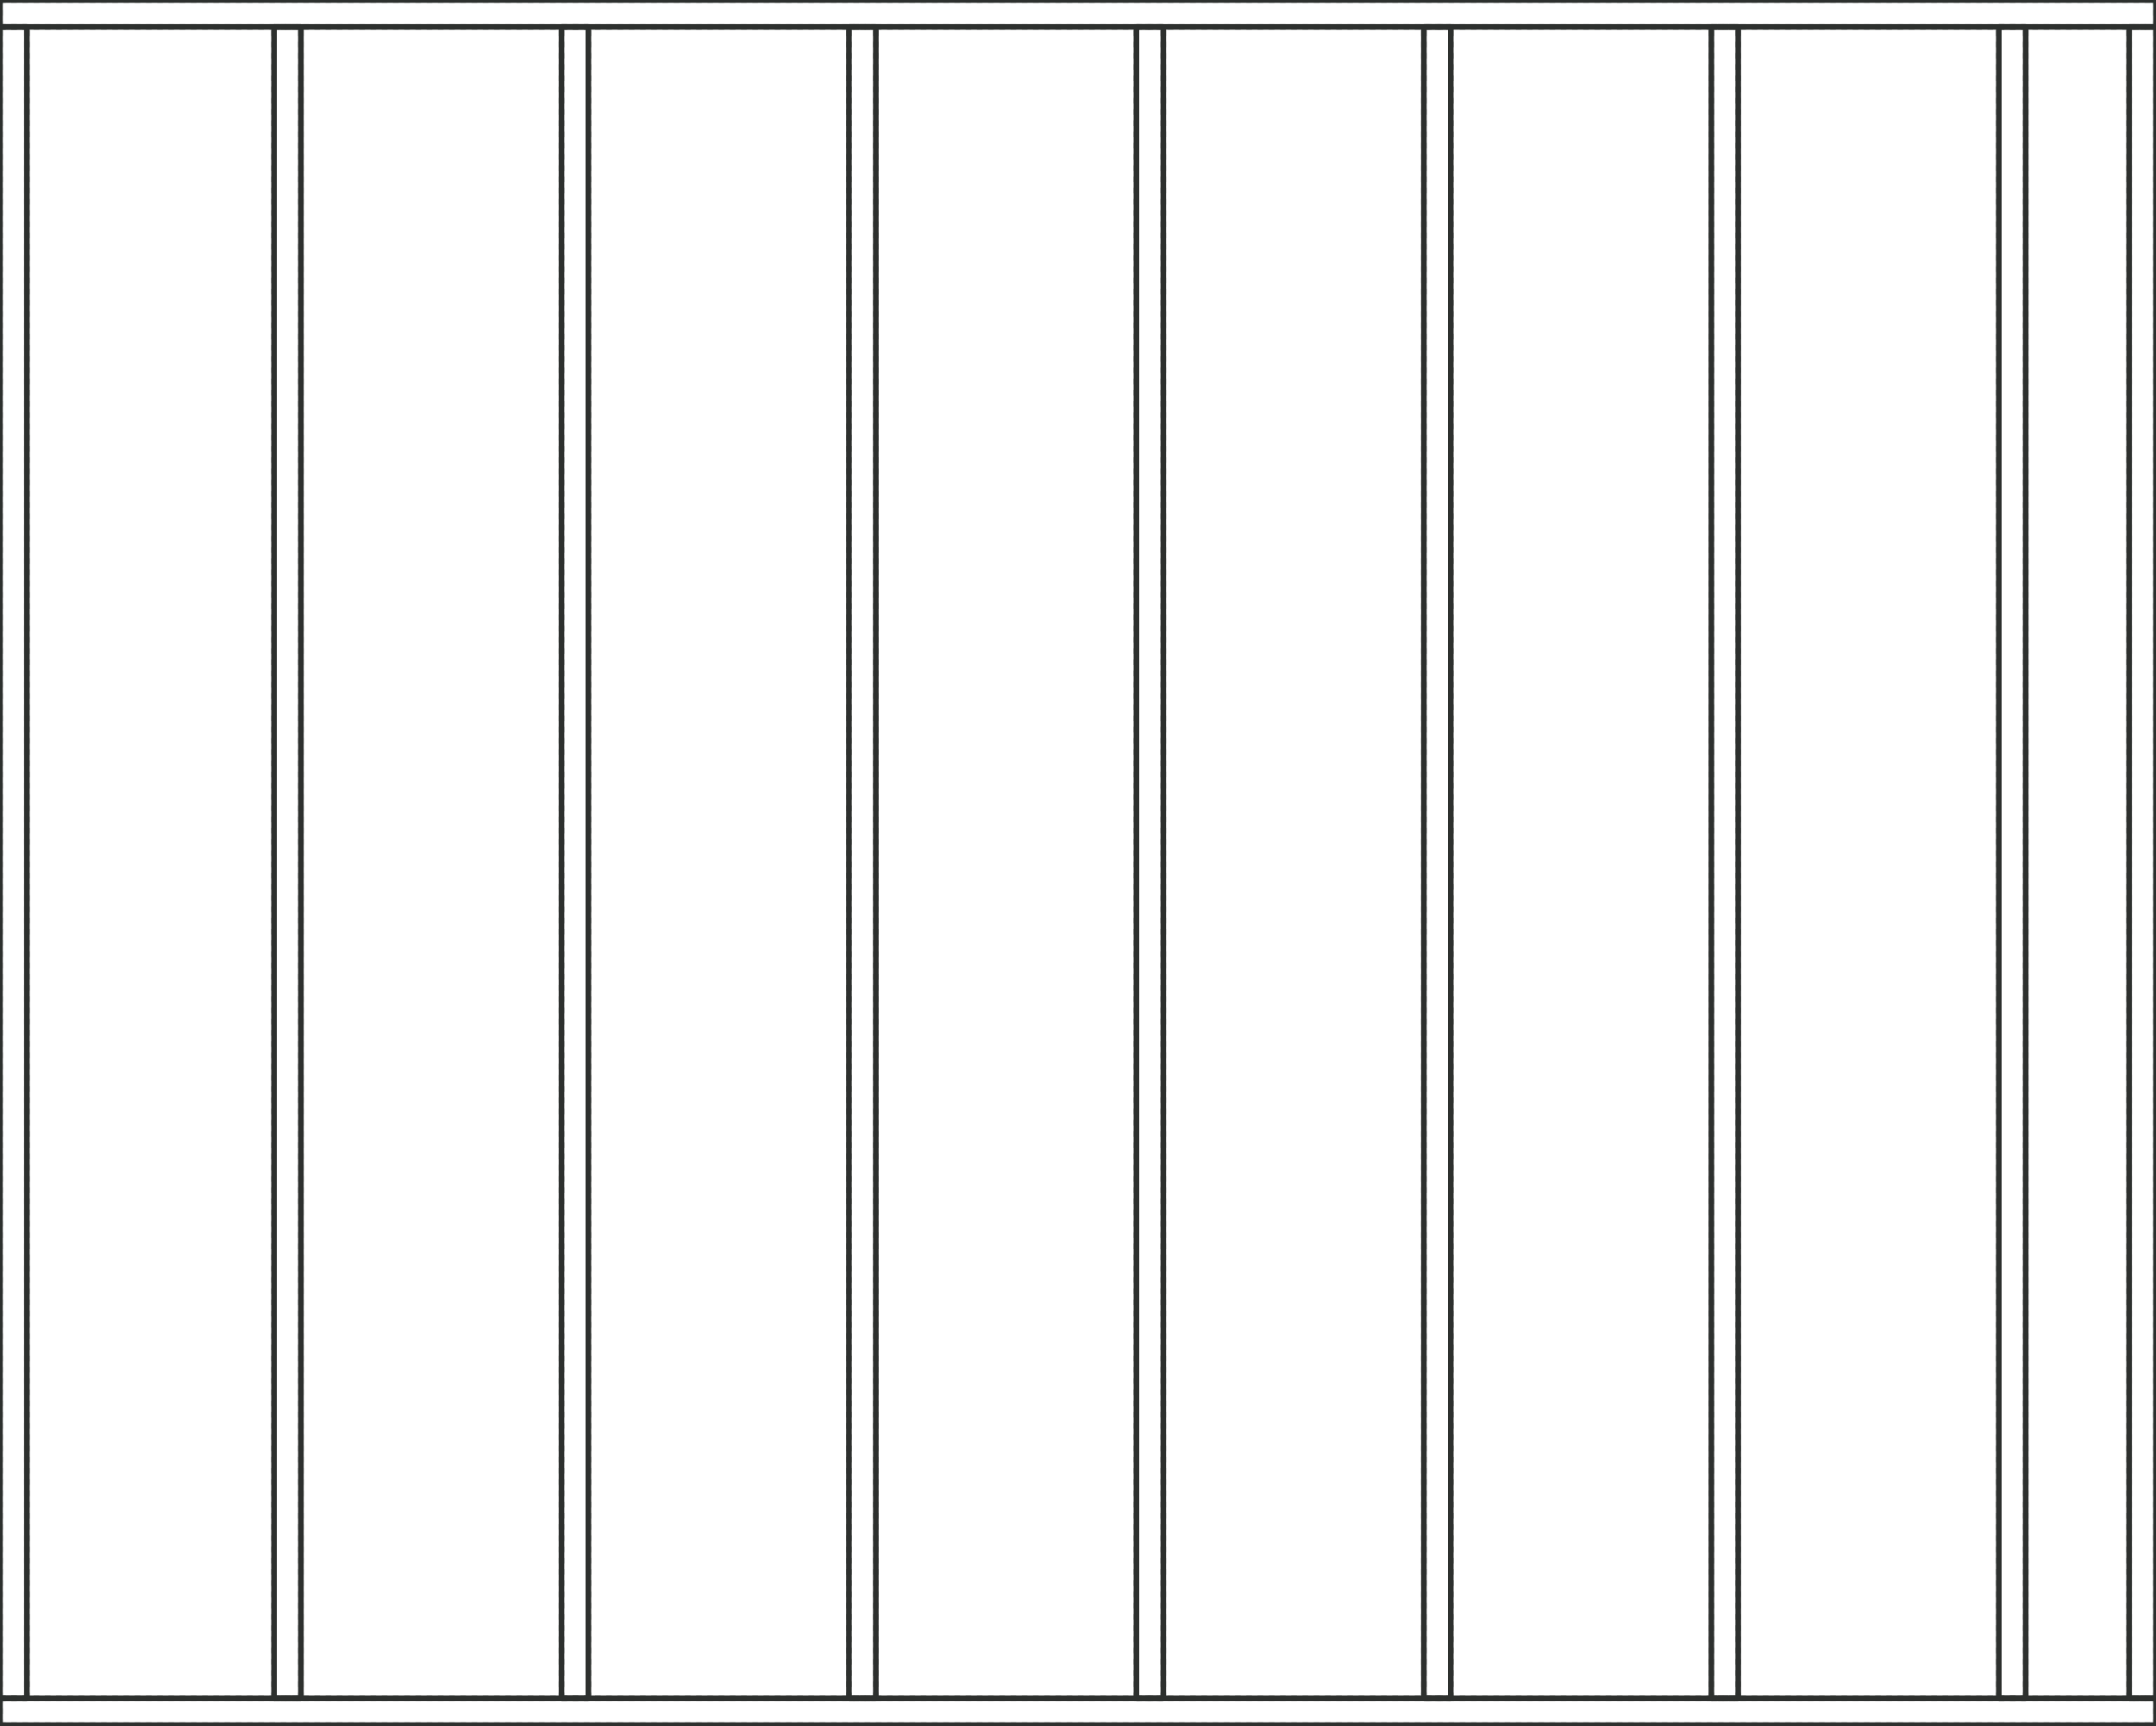
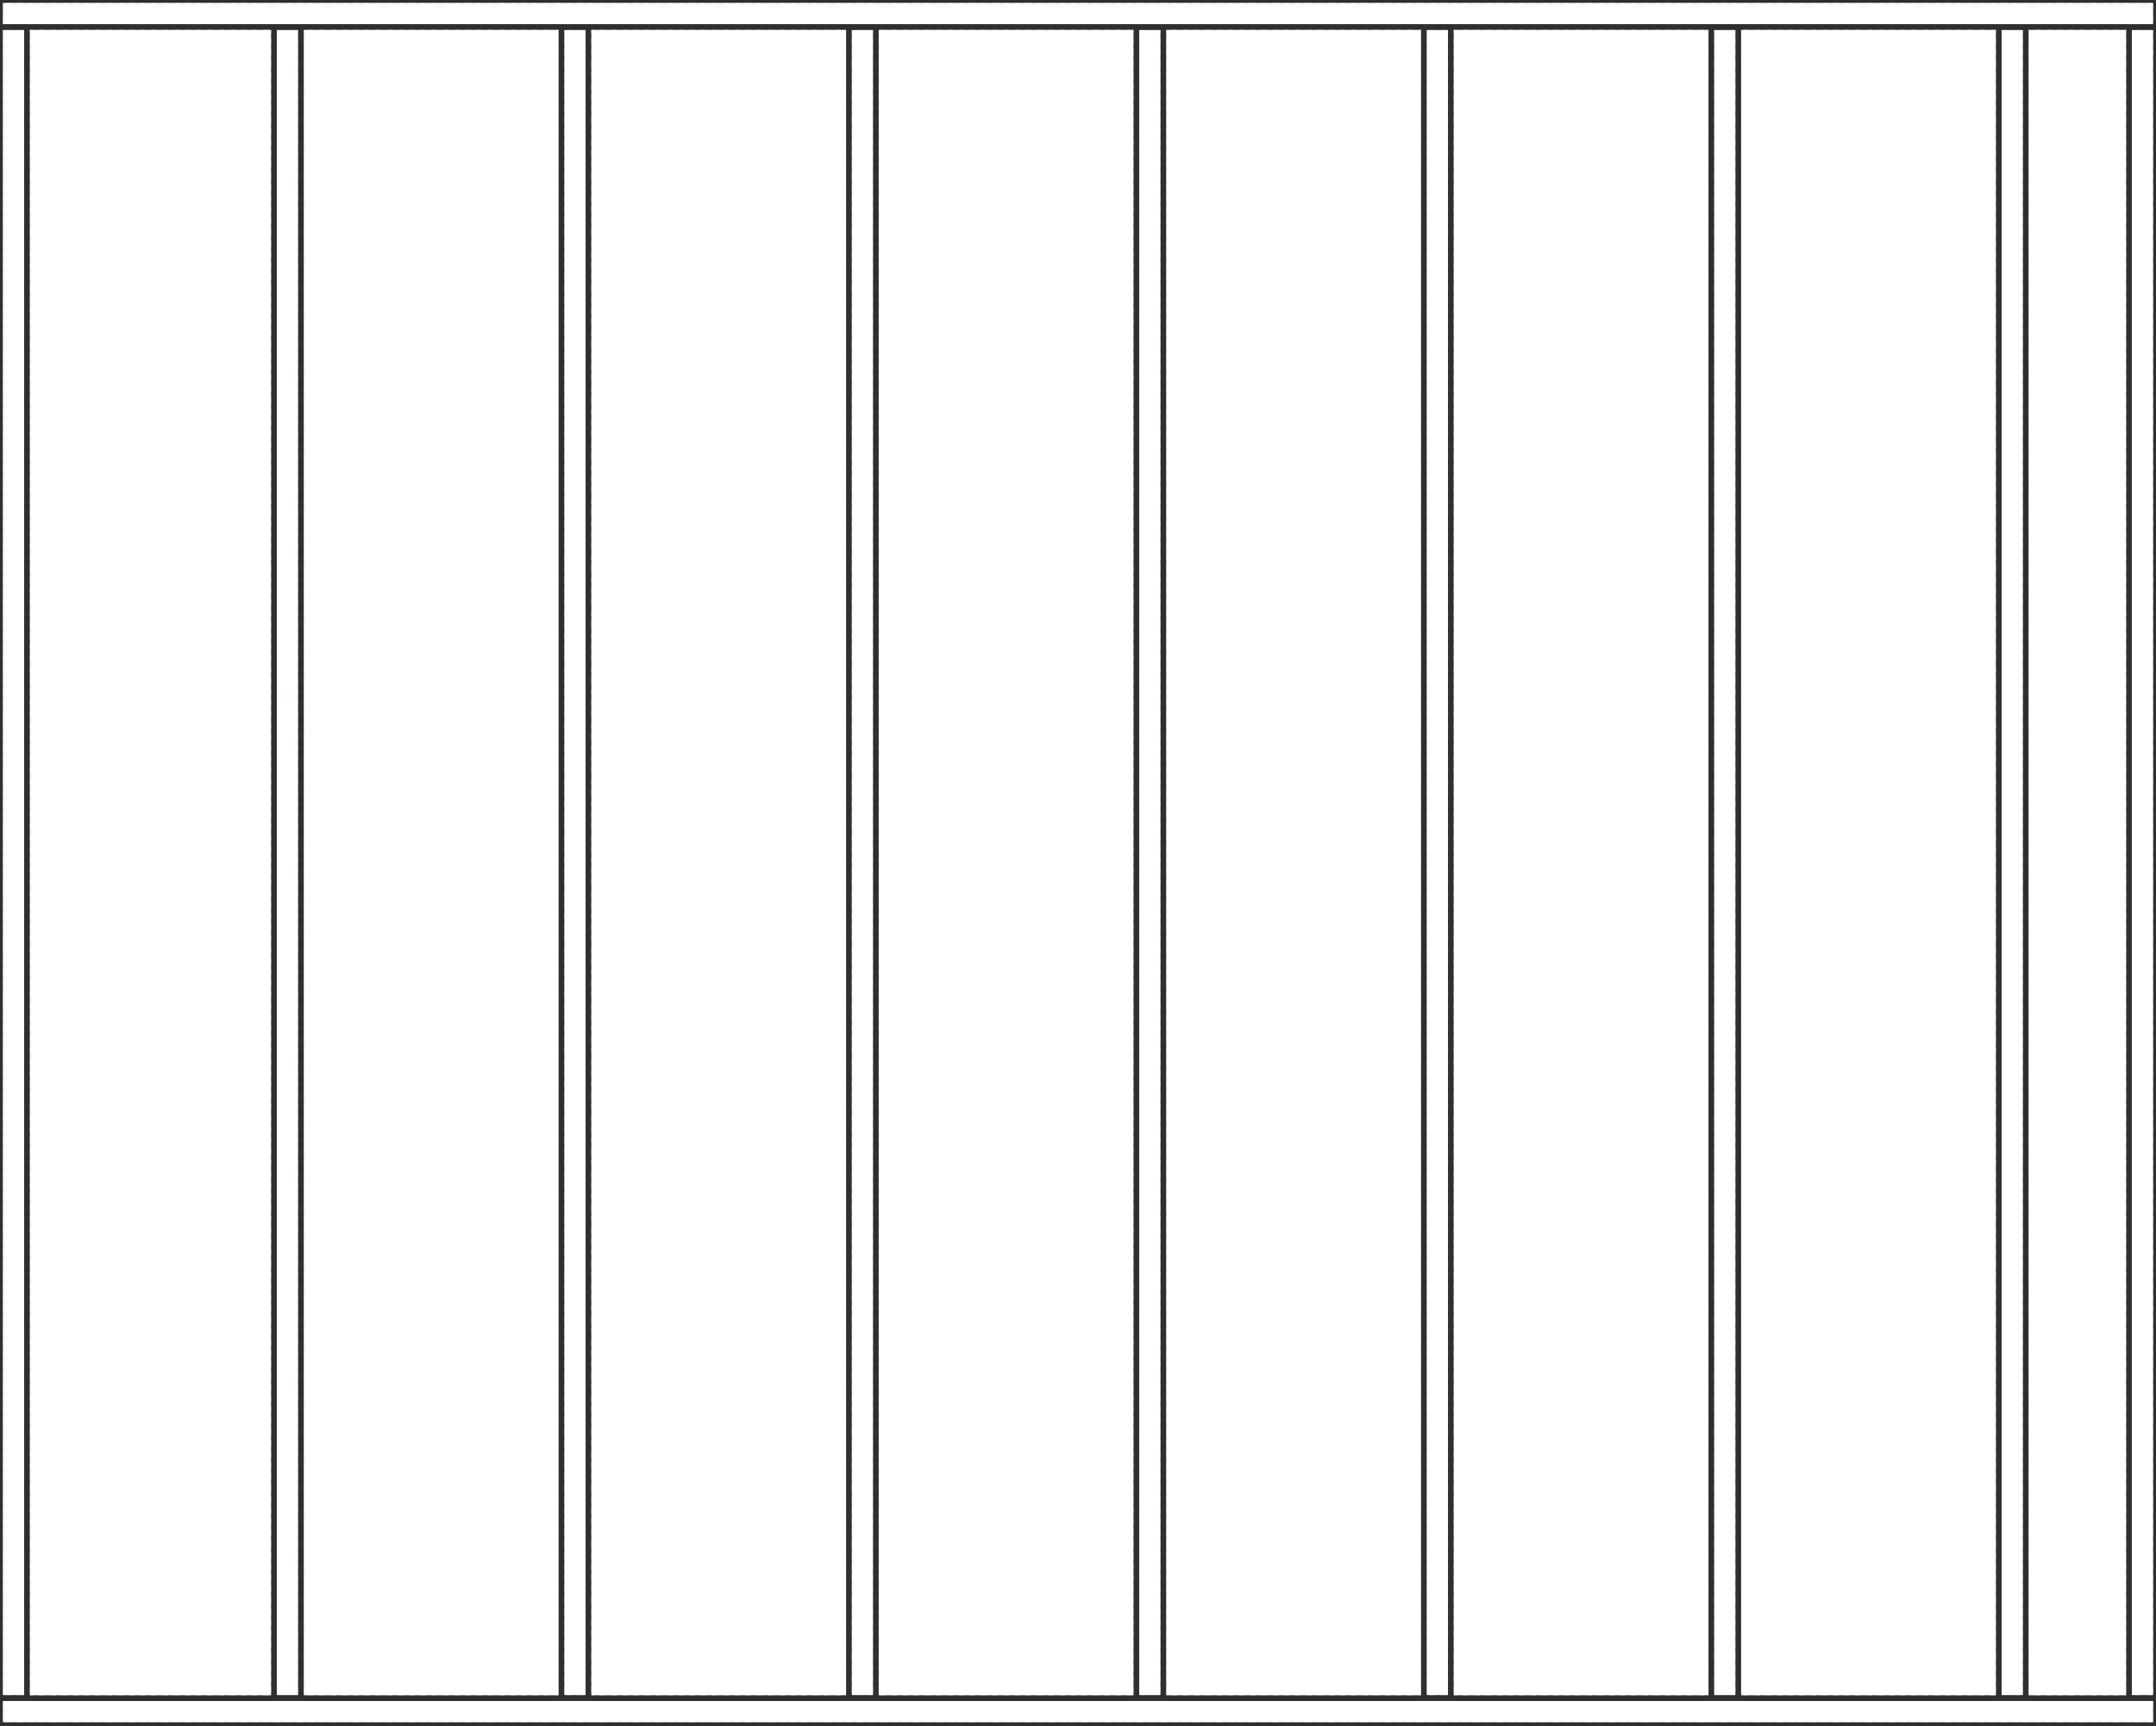
<svg xmlns="http://www.w3.org/2000/svg" width="172.8" height="138.24">
-   <g transform="scale(0.05669291, -0.05669291) translate(-0.0,-2438.4)" stroke-width="7.937" fill="none">
-     <g stroke="rgb(150,155,151)" fill="none" stroke-dasharray="7.937,7.937">
-       <path d="M1200.2,38.0 L1200.2,2400.4 " />
-       <path d="M1238.2,38.0 L1238.2,2400.4 " />
-       <path d="M1200.2,38.0 L1238.2,38.0 " />
-       <path d="M1200.2,2400.4 L1238.2,2400.4 " />
-       <path d="M1606.6,38.0 L1606.6,2400.4 " />
-       <path d="M1644.6,38.0 L1644.6,2400.4 " />
-       <path d="M1606.6,38.0 L1644.6,38.0 " />
-       <path d="M1606.6,2400.4 L1644.6,2400.4 " />
-       <path d="M2013.0,38.0 L2013.0,2400.4 " />
-       <path d="M2051.0,38.0 L2051.0,2400.4 " />
-       <path d="M2013.0,38.0 L2051.0,38.0 " />
-       <path d="M2013.0,2400.4 L2051.0,2400.4 " />
-       <path d="M2419.4,38.0 L2419.4,2400.4 " />
-       <path d="M2457.4,38.0 L2457.4,2400.4 " />
-       <path d="M2419.4,38.0 L2457.4,38.0 " />
-       <path d="M2419.4,2400.4 L2457.4,2400.4 " />
-       <path d="M2825.8,38.0 L2825.8,2400.4 " />
-       <path d="M2863.8,38.0 L2863.8,2400.4 " />
-       <path d="M2825.8,38.0 L2863.8,38.0 " />
-       <path d="M2825.8,2400.4 L2863.8,2400.4 " />
-       <path d="M387.4,38.0 L387.4,2400.4 " />
-       <path d="M425.4,38.0 L425.4,2400.4 " />
-       <path d="M387.4,38.0 L425.4,38.0 " />
-       <path d="M387.4,2400.4 L425.4,2400.4 " />
-       <path d="M793.8,38.0 L793.8,2400.4 " />
-       <path d="M831.8,38.0 L831.8,2400.4 " />
-       <path d="M793.8,38.0 L831.8,38.0 " />
-       <path d="M793.8,2400.4 L831.8,2400.4 " />
-       <path d="M3010.0,38.0 L3010.0,2400.4 " />
-       <path d="M3048.0,38.0 L3048.0,2400.4 " />
-       <path d="M3010.0,38.0 L3048.0,38.0 " />
-       <path d="M3010.0,2400.4 L3048.0,2400.4 " />
-       <path d="M0.0,38.0 L0.0,2400.4 " />
-       <path d="M38.0,38.0 L38.0,2400.4 " />
-       <path d="M0.0,38.0 L38.0,38.0 " />
-       <path d="M0.0,2400.4 L38.0,2400.4 " />
-       <path d="M0.0,2400.4 L0.0,2438.4 " />
-       <path d="M3048.0,2400.4 L3048.0,2438.4 " />
-       <path d="M0.0,2400.4 L3048.0,2400.4 " />
-       <path d="M0.0,2438.4 L3048.0,2438.4 " />
-       <path d="M0.0,0.0 L0.0,38.0 " />
-       <path d="M3048.0,0.0 L3048.0,38.0 " />
-       <path d="M0.0,0.0 L3048.0,0.0 " />
-       <path d="M0.0,38.0 L3048.0,38.0 " />
+   <g transform="scale(1.44, -1.44) translate(-0.0,-96.0)" stroke-width="0.312" fill="none">
+     <g stroke="rgb(150,155,151)" fill="none" stroke-dasharray="0.312,0.312">
+       <path d="M111.25,1.5 L111.25,94.5 " />
+       <path d="M112.75,1.5 L112.75,94.5 " />
+       <path d="M111.25,1.5 L112.75,1.5 " />
+       <path d="M111.25,94.5 L112.75,94.5 " />
+       <path d="M15.25,1.5 L15.25,94.5 " />
+       <path d="M16.75,1.5 L16.75,94.5 " />
+       <path d="M15.25,1.5 L16.75,1.5 " />
+       <path d="M15.25,94.5 L16.75,94.5 " />
+       <path d="M31.25,1.5 L31.25,94.5 " />
+       <path d="M32.75,1.5 L32.75,94.5 " />
+       <path d="M31.25,1.5 L32.75,1.5 " />
+       <path d="M31.25,94.5 L32.75,94.5 " />
+       <path d="M47.25,1.5 L47.25,94.5 " />
+       <path d="M48.75,1.5 L48.75,94.5 " />
+       <path d="M47.25,1.5 L48.75,1.5 " />
+       <path d="M47.25,94.5 L48.75,94.5 " />
+       <path d="M63.25,1.5 L63.25,94.5 " />
+       <path d="M64.75,1.5 L64.75,94.5 " />
+       <path d="M63.25,1.5 L64.75,1.5 " />
+       <path d="M63.25,94.5 L64.75,94.5 " />
+       <path d="M79.25,1.5 L79.25,94.5 " />
+       <path d="M80.75,1.5 L80.75,94.5 " />
+       <path d="M79.25,1.5 L80.75,1.5 " />
+       <path d="M79.25,94.5 L80.75,94.5 " />
+       <path d="M95.25,1.5 L95.25,94.5 " />
+       <path d="M96.75,1.5 L96.75,94.5 " />
+       <path d="M95.25,1.5 L96.75,1.5 " />
+       <path d="M95.25,94.5 L96.75,94.5 " />
+       <path d="M118.5,1.5 L118.5,94.5 " />
+       <path d="M120.0,1.5 L120.0,94.5 " />
+       <path d="M118.5,1.5 L120.0,1.5 " />
+       <path d="M118.5,94.5 L120.0,94.5 " />
+       <path d="M0.0,1.5 L0.0,94.5 " />
+       <path d="M1.5,1.5 L1.5,94.5 " />
+       <path d="M0.0,1.5 L1.5,1.5 " />
+       <path d="M0.0,94.5 L1.5,94.5 " />
+       <path d="M0.0,94.5 L0.0,96.0 " />
+       <path d="M120.0,94.5 L120.0,96.0 " />
+       <path d="M0.0,94.5 L120.0,94.5 " />
+       <path d="M0.0,96.0 L120.0,96.0 " />
+       <path d="M0.0,0.0 L0.0,1.5 " />
+       <path d="M120.0,0.0 L120.0,1.5 " />
+       <path d="M0.0,0.0 L120.0,0.0 " />
+       <path d="M0.0,1.5 L120.0,1.5 " />
    </g>
    <g stroke="rgb(45,48,46)" fill="none">
-       <path d="M1200.2,38.0 L1200.2,2400.4 " />
-       <path d="M1238.2,38.0 L1238.2,2400.4 " />
-       <path d="M1200.2,38.0 L1238.2,38.0 " />
-       <path d="M1200.2,2400.4 L1238.2,2400.4 " />
-       <path d="M1606.6,38.0 L1606.6,2400.4 " />
-       <path d="M1644.6,38.0 L1644.6,2400.4 " />
-       <path d="M1606.6,38.0 L1644.6,38.0 " />
-       <path d="M1606.6,2400.4 L1644.6,2400.4 " />
-       <path d="M2013.0,38.0 L2013.0,2400.4 " />
-       <path d="M2051.0,38.0 L2051.0,2400.4 " />
-       <path d="M2013.0,38.0 L2051.0,38.0 " />
-       <path d="M2013.0,2400.4 L2051.0,2400.4 " />
-       <path d="M2419.4,38.0 L2419.4,2400.4 " />
-       <path d="M2457.4,38.0 L2457.4,2400.4 " />
-       <path d="M2419.4,38.0 L2457.4,38.0 " />
-       <path d="M2419.4,2400.4 L2457.4,2400.4 " />
-       <path d="M2825.8,38.0 L2825.8,2400.4 " />
-       <path d="M2863.8,38.0 L2863.8,2400.4 " />
-       <path d="M2825.8,38.0 L2863.8,38.0 " />
-       <path d="M2825.8,2400.4 L2863.8,2400.4 " />
-       <path d="M387.4,38.0 L387.4,2400.4 " />
-       <path d="M425.4,38.0 L425.4,2400.4 " />
-       <path d="M387.4,38.0 L425.4,38.0 " />
-       <path d="M387.4,2400.4 L425.4,2400.4 " />
-       <path d="M793.8,38.0 L793.8,2400.4 " />
-       <path d="M831.8,38.0 L831.8,2400.4 " />
-       <path d="M793.8,38.0 L831.8,38.0 " />
-       <path d="M793.8,2400.4 L831.8,2400.4 " />
-       <path d="M3010.0,38.0 L3010.0,2400.4 " />
-       <path d="M3048.0,38.0 L3048.0,2400.4 " />
-       <path d="M3010.0,38.0 L3048.0,38.0 " />
-       <path d="M3010.0,2400.4 L3048.0,2400.4 " />
-       <path d="M0.0,38.0 L0.0,2400.4 " />
-       <path d="M38.0,38.0 L38.0,2400.4 " />
-       <path d="M0.0,38.0 L38.0,38.0 " />
-       <path d="M0.0,2400.4 L38.0,2400.4 " />
-       <path d="M0.0,2400.4 L0.0,2438.4 " />
-       <path d="M3048.0,2400.4 L3048.0,2438.4 " />
-       <path d="M0.0,2400.4 L3048.0,2400.4 " />
-       <path d="M0.0,2438.4 L3048.0,2438.4 " />
-       <path d="M0.0,0.0 L0.0,38.0 " />
-       <path d="M3048.0,0.0 L3048.0,38.0 " />
-       <path d="M0.0,0.0 L3048.0,0.0 " />
-       <path d="M0.0,38.0 L3048.0,38.0 " />
+       <path d="M111.25,1.5 L111.25,94.5 " />
+       <path d="M112.75,1.5 L112.75,94.5 " />
+       <path d="M111.25,1.5 L112.75,1.5 " />
+       <path d="M111.25,94.5 L112.75,94.5 " />
+       <path d="M15.25,1.5 L15.25,94.5 " />
+       <path d="M16.75,1.5 L16.75,94.5 " />
+       <path d="M15.25,1.5 L16.75,1.5 " />
+       <path d="M15.25,94.5 L16.75,94.5 " />
+       <path d="M31.25,1.5 L31.25,94.5 " />
+       <path d="M32.75,1.5 L32.75,94.5 " />
+       <path d="M31.25,1.5 L32.75,1.5 " />
+       <path d="M31.25,94.5 L32.75,94.5 " />
+       <path d="M47.25,1.5 L47.25,94.5 " />
+       <path d="M48.75,1.5 L48.75,94.5 " />
+       <path d="M47.25,1.5 L48.75,1.5 " />
+       <path d="M47.25,94.5 L48.75,94.5 " />
+       <path d="M63.25,1.5 L63.25,94.5 " />
+       <path d="M64.75,1.5 L64.75,94.5 " />
+       <path d="M63.25,1.5 L64.75,1.5 " />
+       <path d="M63.25,94.5 L64.75,94.5 " />
+       <path d="M79.25,1.5 L79.25,94.5 " />
+       <path d="M80.75,1.5 L80.75,94.5 " />
+       <path d="M79.25,1.5 L80.75,1.5 " />
+       <path d="M79.25,94.5 L80.75,94.5 " />
+       <path d="M95.25,1.5 L95.25,94.5 " />
+       <path d="M96.75,1.5 L96.75,94.5 " />
+       <path d="M95.25,1.5 L96.75,1.5 " />
+       <path d="M95.25,94.5 L96.75,94.5 " />
+       <path d="M118.5,1.5 L118.5,94.5 " />
+       <path d="M120.0,1.5 L120.0,94.5 " />
+       <path d="M118.5,1.5 L120.0,1.5 " />
+       <path d="M118.5,94.5 L120.0,94.5 " />
+       <path d="M0.0,1.5 L0.0,94.5 " />
+       <path d="M1.5,1.5 L1.5,94.5 " />
+       <path d="M0.0,1.5 L1.5,1.5 " />
+       <path d="M0.0,94.5 L1.5,94.5 " />
+       <path d="M0.0,94.5 L0.0,96.0 " />
+       <path d="M120.0,94.5 L120.0,96.0 " />
+       <path d="M0.0,94.5 L120.0,94.5 " />
+       <path d="M0.0,96.0 L120.0,96.0 " />
+       <path d="M0.0,0.0 L0.0,1.5 " />
+       <path d="M120.0,0.0 L120.0,1.5 " />
+       <path d="M0.0,0.0 L120.0,0.0 " />
+       <path d="M0.0,1.5 L120.0,1.5 " />
    </g>
  </g>
</svg>
